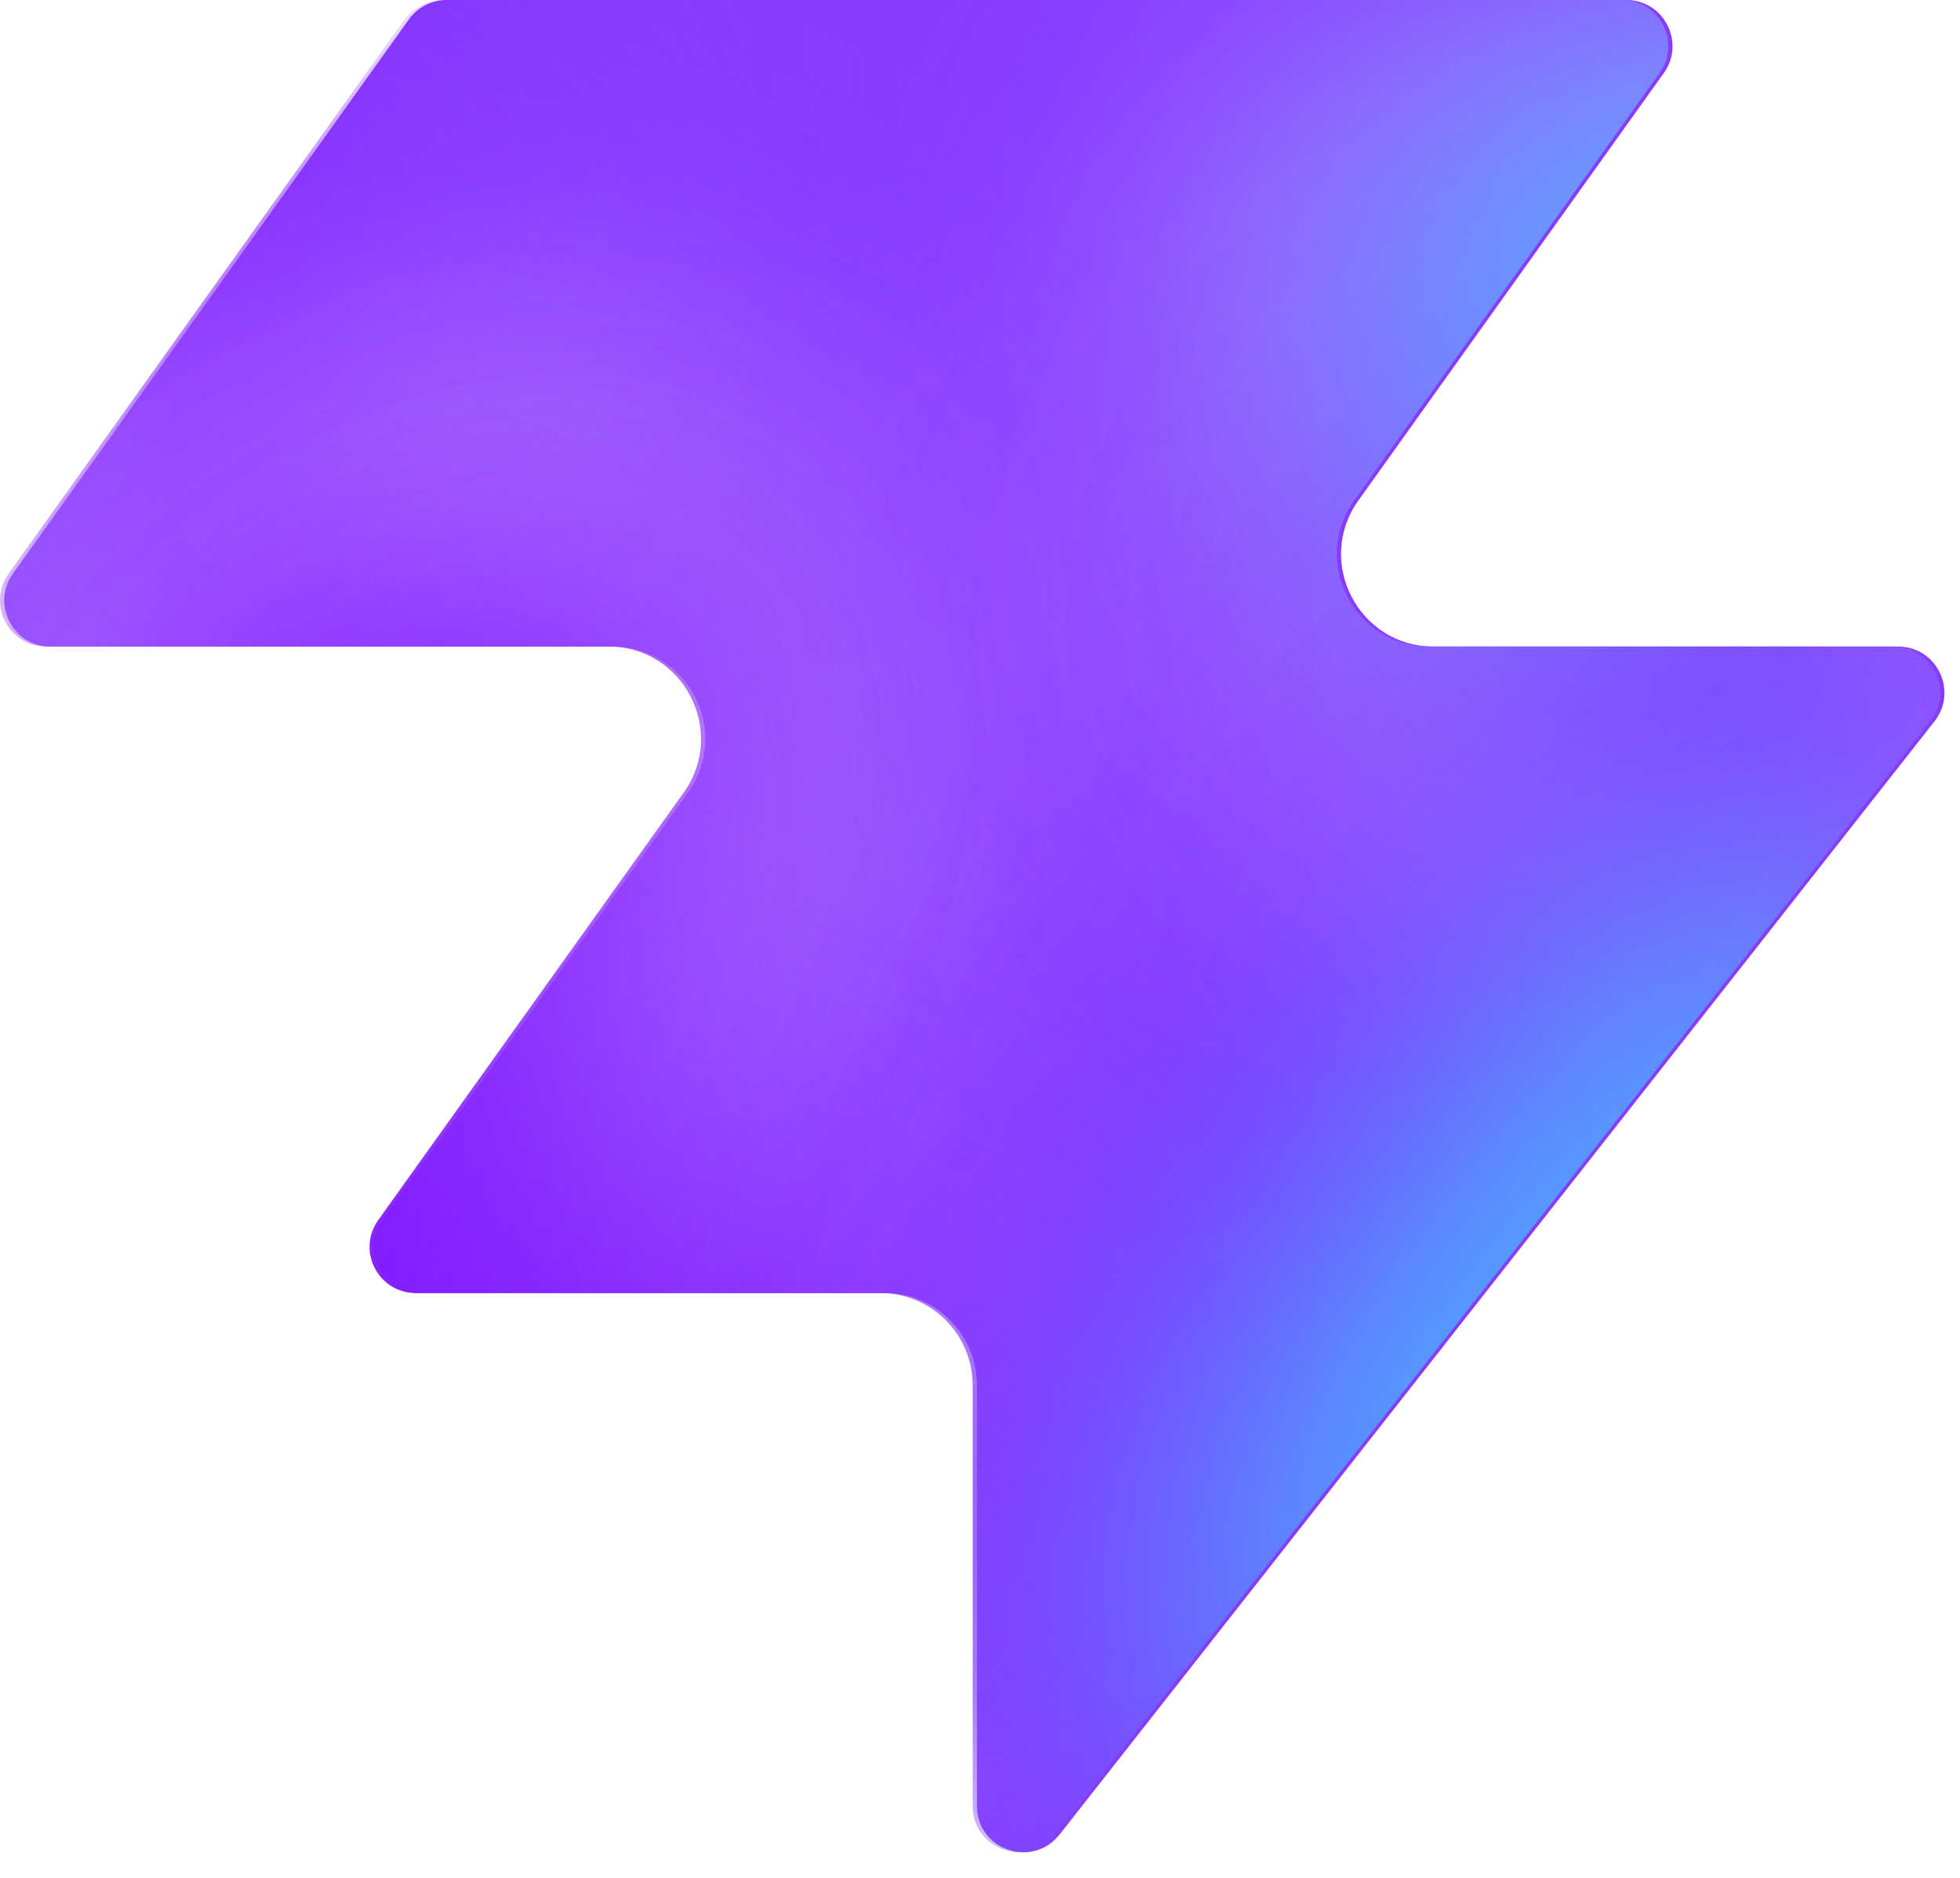
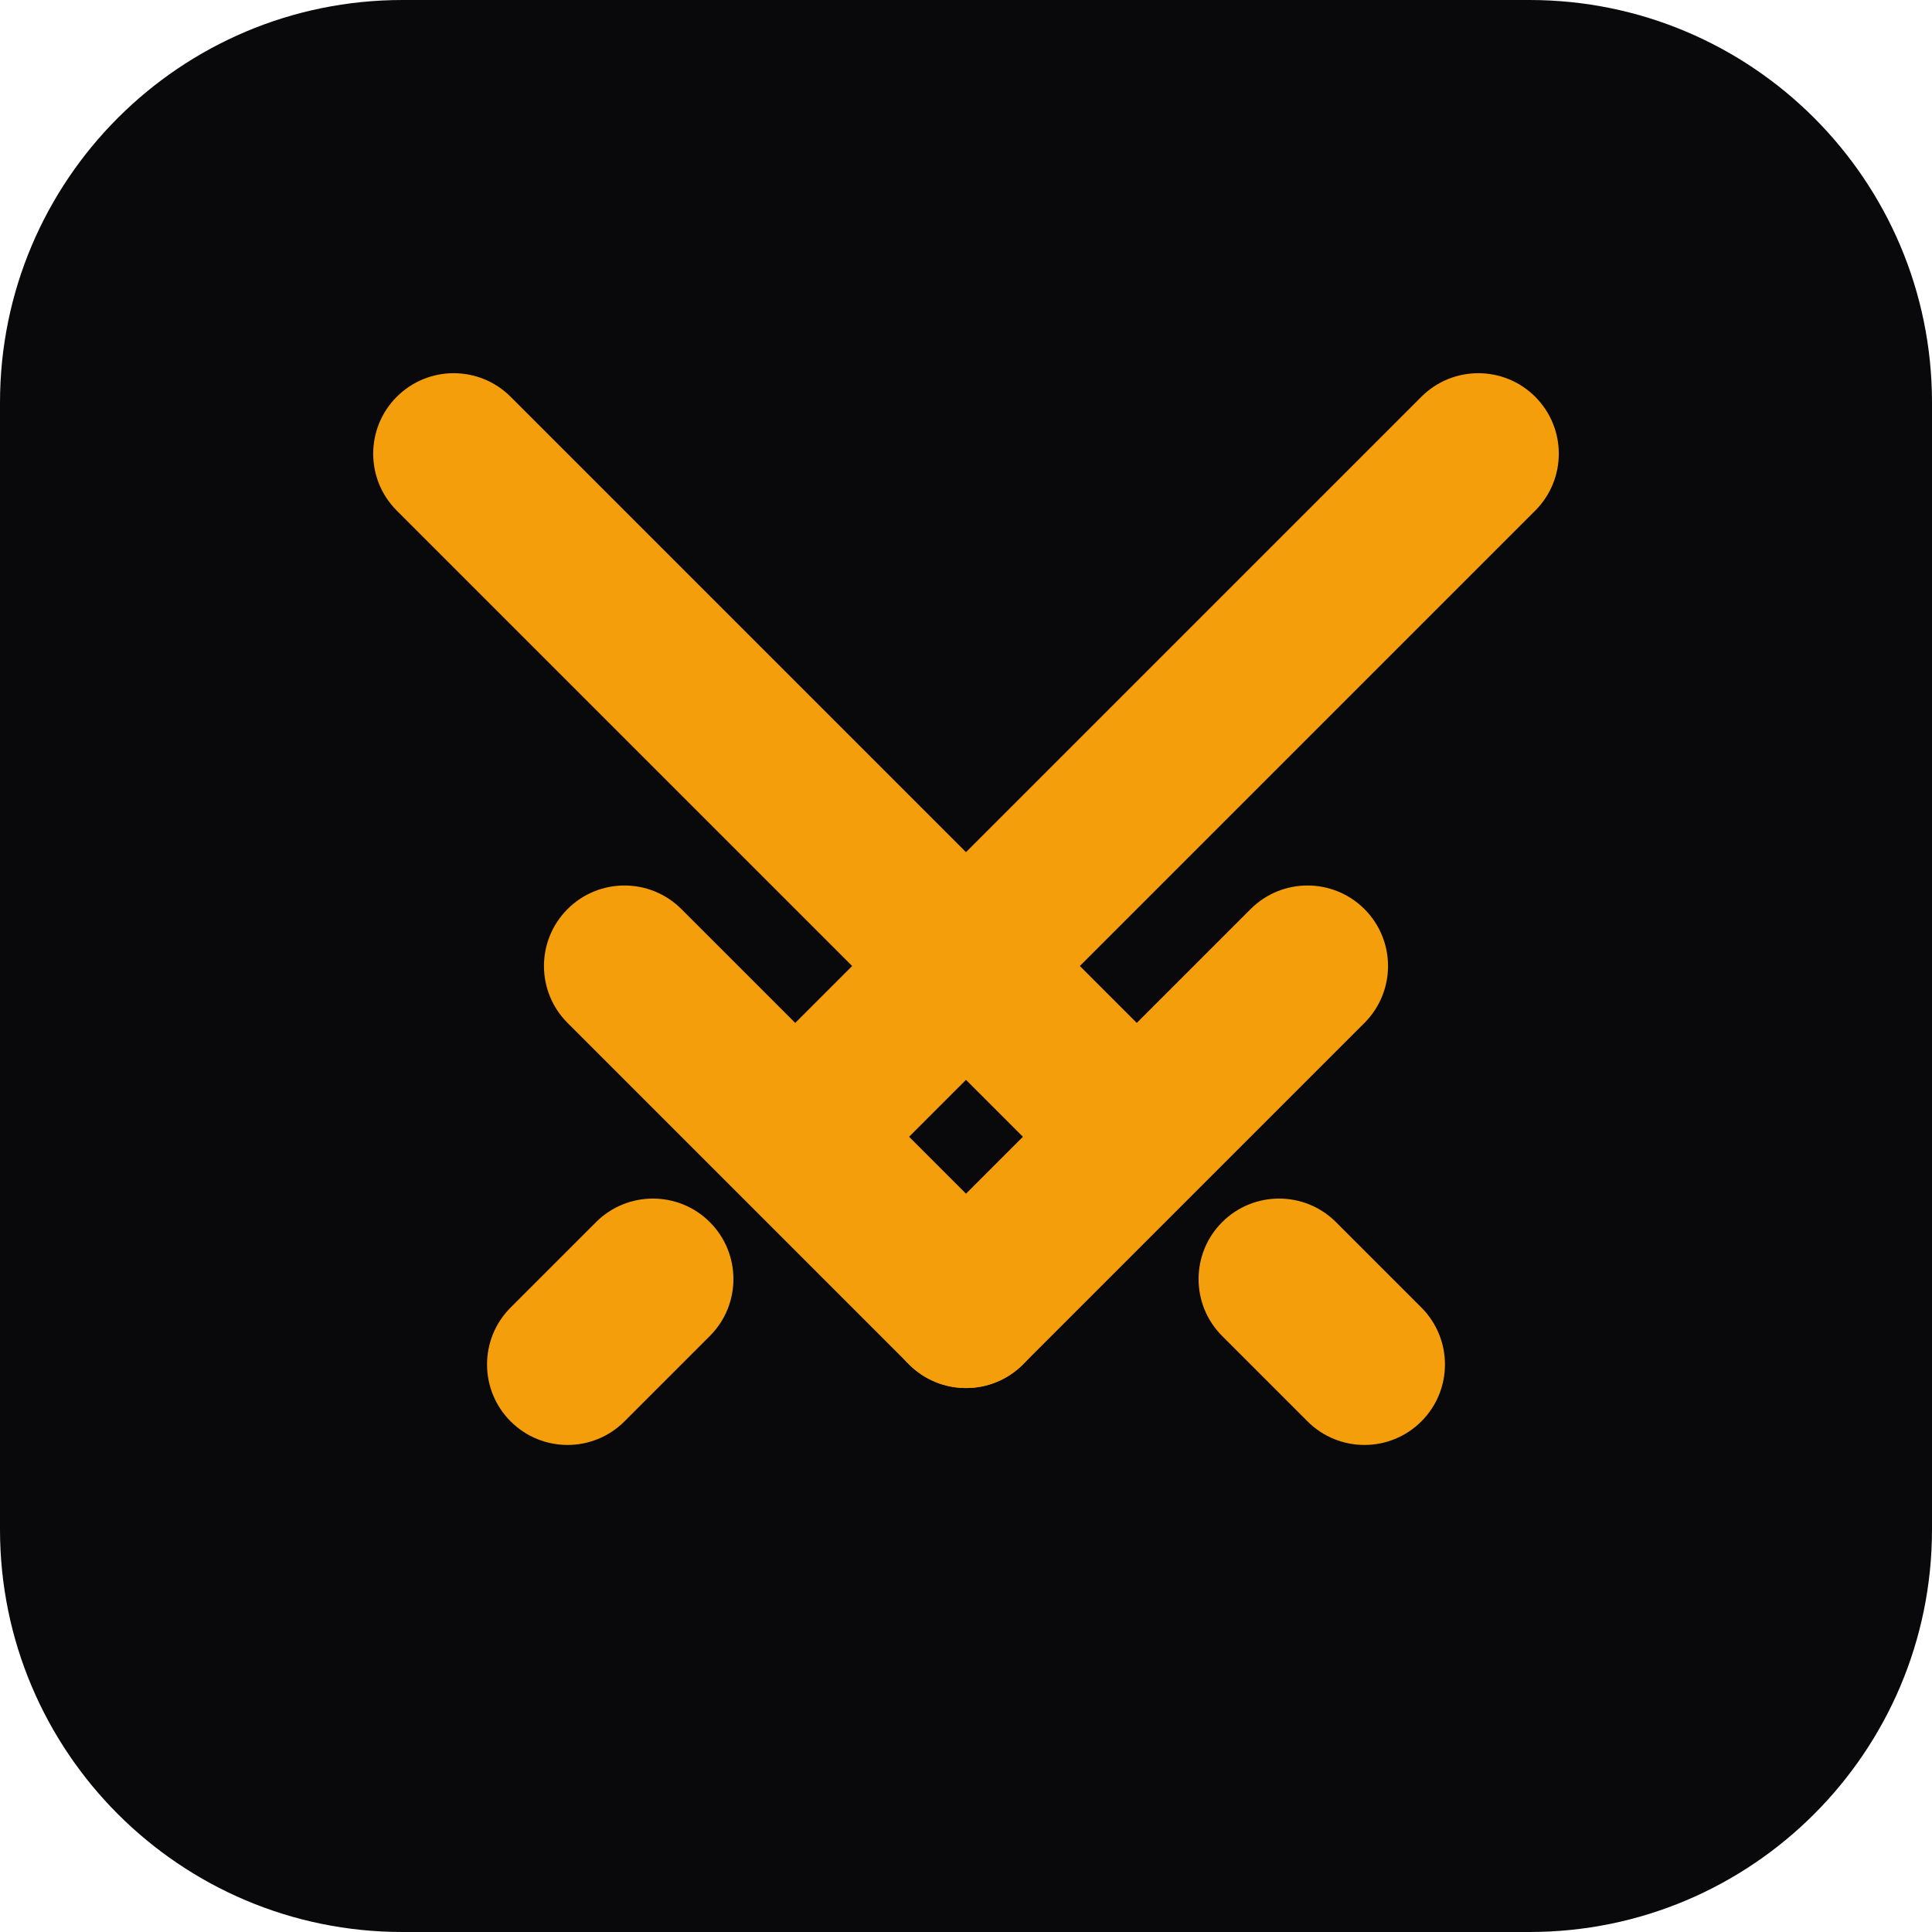
- <svg xmlns="http://www.w3.org/2000/svg" width="48" height="46" fill="none" viewBox="0 0 48 46">
-   <path fill="#863bff" d="M25.946 44.938c-.664.845-2.021.375-2.021-.698V33.937a2.26 2.26 0 0 0-2.262-2.262H10.287c-.92 0-1.456-1.04-.92-1.788l7.48-10.471c1.07-1.497 0-3.578-1.842-3.578H1.237c-.92 0-1.456-1.04-.92-1.788L10.013.474c.214-.297.556-.474.92-.474h28.894c.92 0 1.456 1.04.92 1.788l-7.48 10.471c-1.07 1.498 0 3.579 1.842 3.579h11.377c.943 0 1.473 1.088.89 1.83L25.947 44.94z" style="fill:#863bff;fill:color(display-p3 .525 .23 1);fill-opacity:1" />
-   <mask id="a" width="48" height="46" x="0" y="0" maskUnits="userSpaceOnUse" style="mask-type:alpha">
-     <path fill="#000" d="M25.842 44.938c-.664.844-2.021.375-2.021-.698V33.937a2.26 2.26 0 0 0-2.262-2.262H10.183c-.92 0-1.456-1.04-.92-1.788l7.48-10.471c1.07-1.498 0-3.579-1.842-3.579H1.133c-.92 0-1.456-1.04-.92-1.787L9.91.473c.214-.297.556-.474.92-.474h28.894c.92 0 1.456 1.04.92 1.788l-7.48 10.471c-1.07 1.498 0 3.578 1.842 3.578h11.377c.943 0 1.473 1.088.89 1.832L25.843 44.94z" style="fill:#000;fill-opacity:1" />
-   </mask>
-   <g mask="url(#a)">
-     <g filter="url(#b)">
-       <ellipse cx="5.508" cy="14.704" fill="#ede6ff" rx="5.508" ry="14.704" style="fill:#ede6ff;fill:color(display-p3 .927 .903 1);fill-opacity:1" transform="matrix(.00324 1 1 -.00324 -4.47 31.516)" />
+ <svg xmlns="http://www.w3.org/2000/svg" viewBox="0 0 24 24">
+   <rect width="24" height="24" rx="5" fill="#09090b" />
+   <g fill="#f59e0b">
+     <g transform="rotate(45 12 12)">
+       <rect x="11" y="2" width="2" height="13" rx="1" />
+       <rect x="8" y="14" width="8" height="2" rx="1" />
+       <rect x="11" y="16.5" width="2" height="3.5" rx="1" />
    </g>
-     <g filter="url(#c)">
-       <ellipse cx="10.399" cy="29.851" fill="#ede6ff" rx="10.399" ry="29.851" style="fill:#ede6ff;fill:color(display-p3 .927 .903 1);fill-opacity:1" transform="matrix(.00324 1 1 -.00324 -39.328 7.883)" />
-     </g>
-     <g filter="url(#d)">
-       <ellipse cx="5.508" cy="30.487" fill="#7e14ff" rx="5.508" ry="30.487" style="fill:#7e14ff;fill:color(display-p3 .492 .077 1);fill-opacity:1" transform="rotate(89.814 -25.913 -14.639)scale(1 -1)" />
-     </g>
-     <g filter="url(#e)">
-       <ellipse cx="5.508" cy="30.599" fill="#7e14ff" rx="5.508" ry="30.599" style="fill:#7e14ff;fill:color(display-p3 .492 .077 1);fill-opacity:1" transform="rotate(89.814 -32.644 -3.334)scale(1 -1)" />
-     </g>
-     <g filter="url(#f)">
-       <ellipse cx="5.508" cy="30.599" fill="#7e14ff" rx="5.508" ry="30.599" style="fill:#7e14ff;fill:color(display-p3 .492 .077 1);fill-opacity:1" transform="matrix(.00324 1 1 -.00324 -34.34 30.47)" />
-     </g>
-     <g filter="url(#g)">
-       <ellipse cx="14.072" cy="22.078" fill="#ede6ff" rx="14.072" ry="22.078" style="fill:#ede6ff;fill:color(display-p3 .927 .903 1);fill-opacity:1" transform="rotate(93.35 24.506 48.493)scale(-1 1)" />
-     </g>
-     <g filter="url(#h)">
-       <ellipse cx="3.47" cy="21.501" fill="#7e14ff" rx="3.47" ry="21.501" style="fill:#7e14ff;fill:color(display-p3 .492 .077 1);fill-opacity:1" transform="rotate(89.009 28.708 47.59)scale(-1 1)" />
-     </g>
-     <g filter="url(#i)">
-       <ellipse cx="3.47" cy="21.501" fill="#7e14ff" rx="3.47" ry="21.501" style="fill:#7e14ff;fill:color(display-p3 .492 .077 1);fill-opacity:1" transform="rotate(89.009 28.708 47.59)scale(-1 1)" />
-     </g>
-     <g filter="url(#j)">
-       <ellipse cx=".387" cy="8.972" fill="#7e14ff" rx="4.407" ry="29.108" style="fill:#7e14ff;fill:color(display-p3 .492 .077 1);fill-opacity:1" transform="rotate(39.51 .387 8.972)" />
-     </g>
-     <g filter="url(#k)">
-       <ellipse cx="47.523" cy="-6.092" fill="#7e14ff" rx="4.407" ry="29.108" style="fill:#7e14ff;fill:color(display-p3 .492 .077 1);fill-opacity:1" transform="rotate(37.892 47.523 -6.092)" />
-     </g>
-     <g filter="url(#l)">
-       <ellipse cx="41.412" cy="6.333" fill="#47bfff" rx="5.971" ry="9.665" style="fill:#47bfff;fill:color(display-p3 .28 .748 1);fill-opacity:1" transform="rotate(37.892 41.412 6.333)" />
-     </g>
-     <g filter="url(#m)">
-       <ellipse cx="-1.879" cy="38.332" fill="#7e14ff" rx="4.407" ry="29.108" style="fill:#7e14ff;fill:color(display-p3 .492 .077 1);fill-opacity:1" transform="rotate(37.892 -1.88 38.332)" />
-     </g>
-     <g filter="url(#n)">
-       <ellipse cx="-1.879" cy="38.332" fill="#7e14ff" rx="4.407" ry="29.108" style="fill:#7e14ff;fill:color(display-p3 .492 .077 1);fill-opacity:1" transform="rotate(37.892 -1.88 38.332)" />
-     </g>
-     <g filter="url(#o)">
-       <ellipse cx="35.651" cy="29.907" fill="#7e14ff" rx="4.407" ry="29.108" style="fill:#7e14ff;fill:color(display-p3 .492 .077 1);fill-opacity:1" transform="rotate(37.892 35.651 29.907)" />
-     </g>
-     <g filter="url(#p)">
-       <ellipse cx="38.418" cy="32.4" fill="#47bfff" rx="5.971" ry="15.297" style="fill:#47bfff;fill:color(display-p3 .28 .748 1);fill-opacity:1" transform="rotate(37.892 38.418 32.4)" />
+     <g transform="rotate(-45 12 12)">
+       <rect x="11" y="2" width="2" height="13" rx="1" />
+       <rect x="8" y="14" width="8" height="2" rx="1" />
+       <rect x="11" y="16.5" width="2" height="3.5" rx="1" />
    </g>
  </g>
-   <defs>
-     <filter id="b" width="60.045" height="41.654" x="-19.77" y="16.149" color-interpolation-filters="sRGB" filterUnits="userSpaceOnUse">
-       <feFlood flood-opacity="0" result="BackgroundImageFix" />
-       <feBlend in="SourceGraphic" in2="BackgroundImageFix" result="shape" />
-       <feGaussianBlur result="effect1_foregroundBlur_2002_17158" stdDeviation="7.659" />
-     </filter>
-     <filter id="c" width="90.34" height="51.437" x="-54.613" y="-7.533" color-interpolation-filters="sRGB" filterUnits="userSpaceOnUse">
-       <feFlood flood-opacity="0" result="BackgroundImageFix" />
-       <feBlend in="SourceGraphic" in2="BackgroundImageFix" result="shape" />
-       <feGaussianBlur result="effect1_foregroundBlur_2002_17158" stdDeviation="7.659" />
-     </filter>
-     <filter id="d" width="79.355" height="29.4" x="-49.64" y="2.03" color-interpolation-filters="sRGB" filterUnits="userSpaceOnUse">
-       <feFlood flood-opacity="0" result="BackgroundImageFix" />
-       <feBlend in="SourceGraphic" in2="BackgroundImageFix" result="shape" />
-       <feGaussianBlur result="effect1_foregroundBlur_2002_17158" stdDeviation="4.596" />
-     </filter>
-     <filter id="e" width="79.579" height="29.4" x="-45.045" y="20.029" color-interpolation-filters="sRGB" filterUnits="userSpaceOnUse">
-       <feFlood flood-opacity="0" result="BackgroundImageFix" />
-       <feBlend in="SourceGraphic" in2="BackgroundImageFix" result="shape" />
-       <feGaussianBlur result="effect1_foregroundBlur_2002_17158" stdDeviation="4.596" />
-     </filter>
-     <filter id="f" width="79.579" height="29.4" x="-43.513" y="21.178" color-interpolation-filters="sRGB" filterUnits="userSpaceOnUse">
-       <feFlood flood-opacity="0" result="BackgroundImageFix" />
-       <feBlend in="SourceGraphic" in2="BackgroundImageFix" result="shape" />
-       <feGaussianBlur result="effect1_foregroundBlur_2002_17158" stdDeviation="4.596" />
-     </filter>
-     <filter id="g" width="74.749" height="58.852" x="15.756" y="-17.901" color-interpolation-filters="sRGB" filterUnits="userSpaceOnUse">
-       <feFlood flood-opacity="0" result="BackgroundImageFix" />
-       <feBlend in="SourceGraphic" in2="BackgroundImageFix" result="shape" />
-       <feGaussianBlur result="effect1_foregroundBlur_2002_17158" stdDeviation="7.659" />
-     </filter>
-     <filter id="h" width="61.377" height="25.362" x="23.548" y="2.284" color-interpolation-filters="sRGB" filterUnits="userSpaceOnUse">
-       <feFlood flood-opacity="0" result="BackgroundImageFix" />
-       <feBlend in="SourceGraphic" in2="BackgroundImageFix" result="shape" />
-       <feGaussianBlur result="effect1_foregroundBlur_2002_17158" stdDeviation="4.596" />
-     </filter>
-     <filter id="i" width="61.377" height="25.362" x="23.548" y="2.284" color-interpolation-filters="sRGB" filterUnits="userSpaceOnUse">
-       <feFlood flood-opacity="0" result="BackgroundImageFix" />
-       <feBlend in="SourceGraphic" in2="BackgroundImageFix" result="shape" />
-       <feGaussianBlur result="effect1_foregroundBlur_2002_17158" stdDeviation="4.596" />
-     </filter>
-     <filter id="j" width="56.045" height="63.649" x="-27.636" y="-22.853" color-interpolation-filters="sRGB" filterUnits="userSpaceOnUse">
-       <feFlood flood-opacity="0" result="BackgroundImageFix" />
-       <feBlend in="SourceGraphic" in2="BackgroundImageFix" result="shape" />
-       <feGaussianBlur result="effect1_foregroundBlur_2002_17158" stdDeviation="4.596" />
-     </filter>
-     <filter id="k" width="54.814" height="64.646" x="20.116" y="-38.415" color-interpolation-filters="sRGB" filterUnits="userSpaceOnUse">
-       <feFlood flood-opacity="0" result="BackgroundImageFix" />
-       <feBlend in="SourceGraphic" in2="BackgroundImageFix" result="shape" />
-       <feGaussianBlur result="effect1_foregroundBlur_2002_17158" stdDeviation="4.596" />
-     </filter>
-     <filter id="l" width="33.541" height="35.313" x="24.641" y="-11.323" color-interpolation-filters="sRGB" filterUnits="userSpaceOnUse">
-       <feFlood flood-opacity="0" result="BackgroundImageFix" />
-       <feBlend in="SourceGraphic" in2="BackgroundImageFix" result="shape" />
-       <feGaussianBlur result="effect1_foregroundBlur_2002_17158" stdDeviation="4.596" />
-     </filter>
-     <filter id="m" width="54.814" height="64.646" x="-29.286" y="6.009" color-interpolation-filters="sRGB" filterUnits="userSpaceOnUse">
-       <feFlood flood-opacity="0" result="BackgroundImageFix" />
-       <feBlend in="SourceGraphic" in2="BackgroundImageFix" result="shape" />
-       <feGaussianBlur result="effect1_foregroundBlur_2002_17158" stdDeviation="4.596" />
-     </filter>
-     <filter id="n" width="54.814" height="64.646" x="-29.286" y="6.009" color-interpolation-filters="sRGB" filterUnits="userSpaceOnUse">
-       <feFlood flood-opacity="0" result="BackgroundImageFix" />
-       <feBlend in="SourceGraphic" in2="BackgroundImageFix" result="shape" />
-       <feGaussianBlur result="effect1_foregroundBlur_2002_17158" stdDeviation="4.596" />
-     </filter>
-     <filter id="o" width="54.814" height="64.646" x="8.244" y="-2.416" color-interpolation-filters="sRGB" filterUnits="userSpaceOnUse">
-       <feFlood flood-opacity="0" result="BackgroundImageFix" />
-       <feBlend in="SourceGraphic" in2="BackgroundImageFix" result="shape" />
-       <feGaussianBlur result="effect1_foregroundBlur_2002_17158" stdDeviation="4.596" />
-     </filter>
-     <filter id="p" width="39.409" height="43.623" x="18.713" y="10.588" color-interpolation-filters="sRGB" filterUnits="userSpaceOnUse">
-       <feFlood flood-opacity="0" result="BackgroundImageFix" />
-       <feBlend in="SourceGraphic" in2="BackgroundImageFix" result="shape" />
-       <feGaussianBlur result="effect1_foregroundBlur_2002_17158" stdDeviation="4.596" />
-     </filter>
-   </defs>
</svg>
